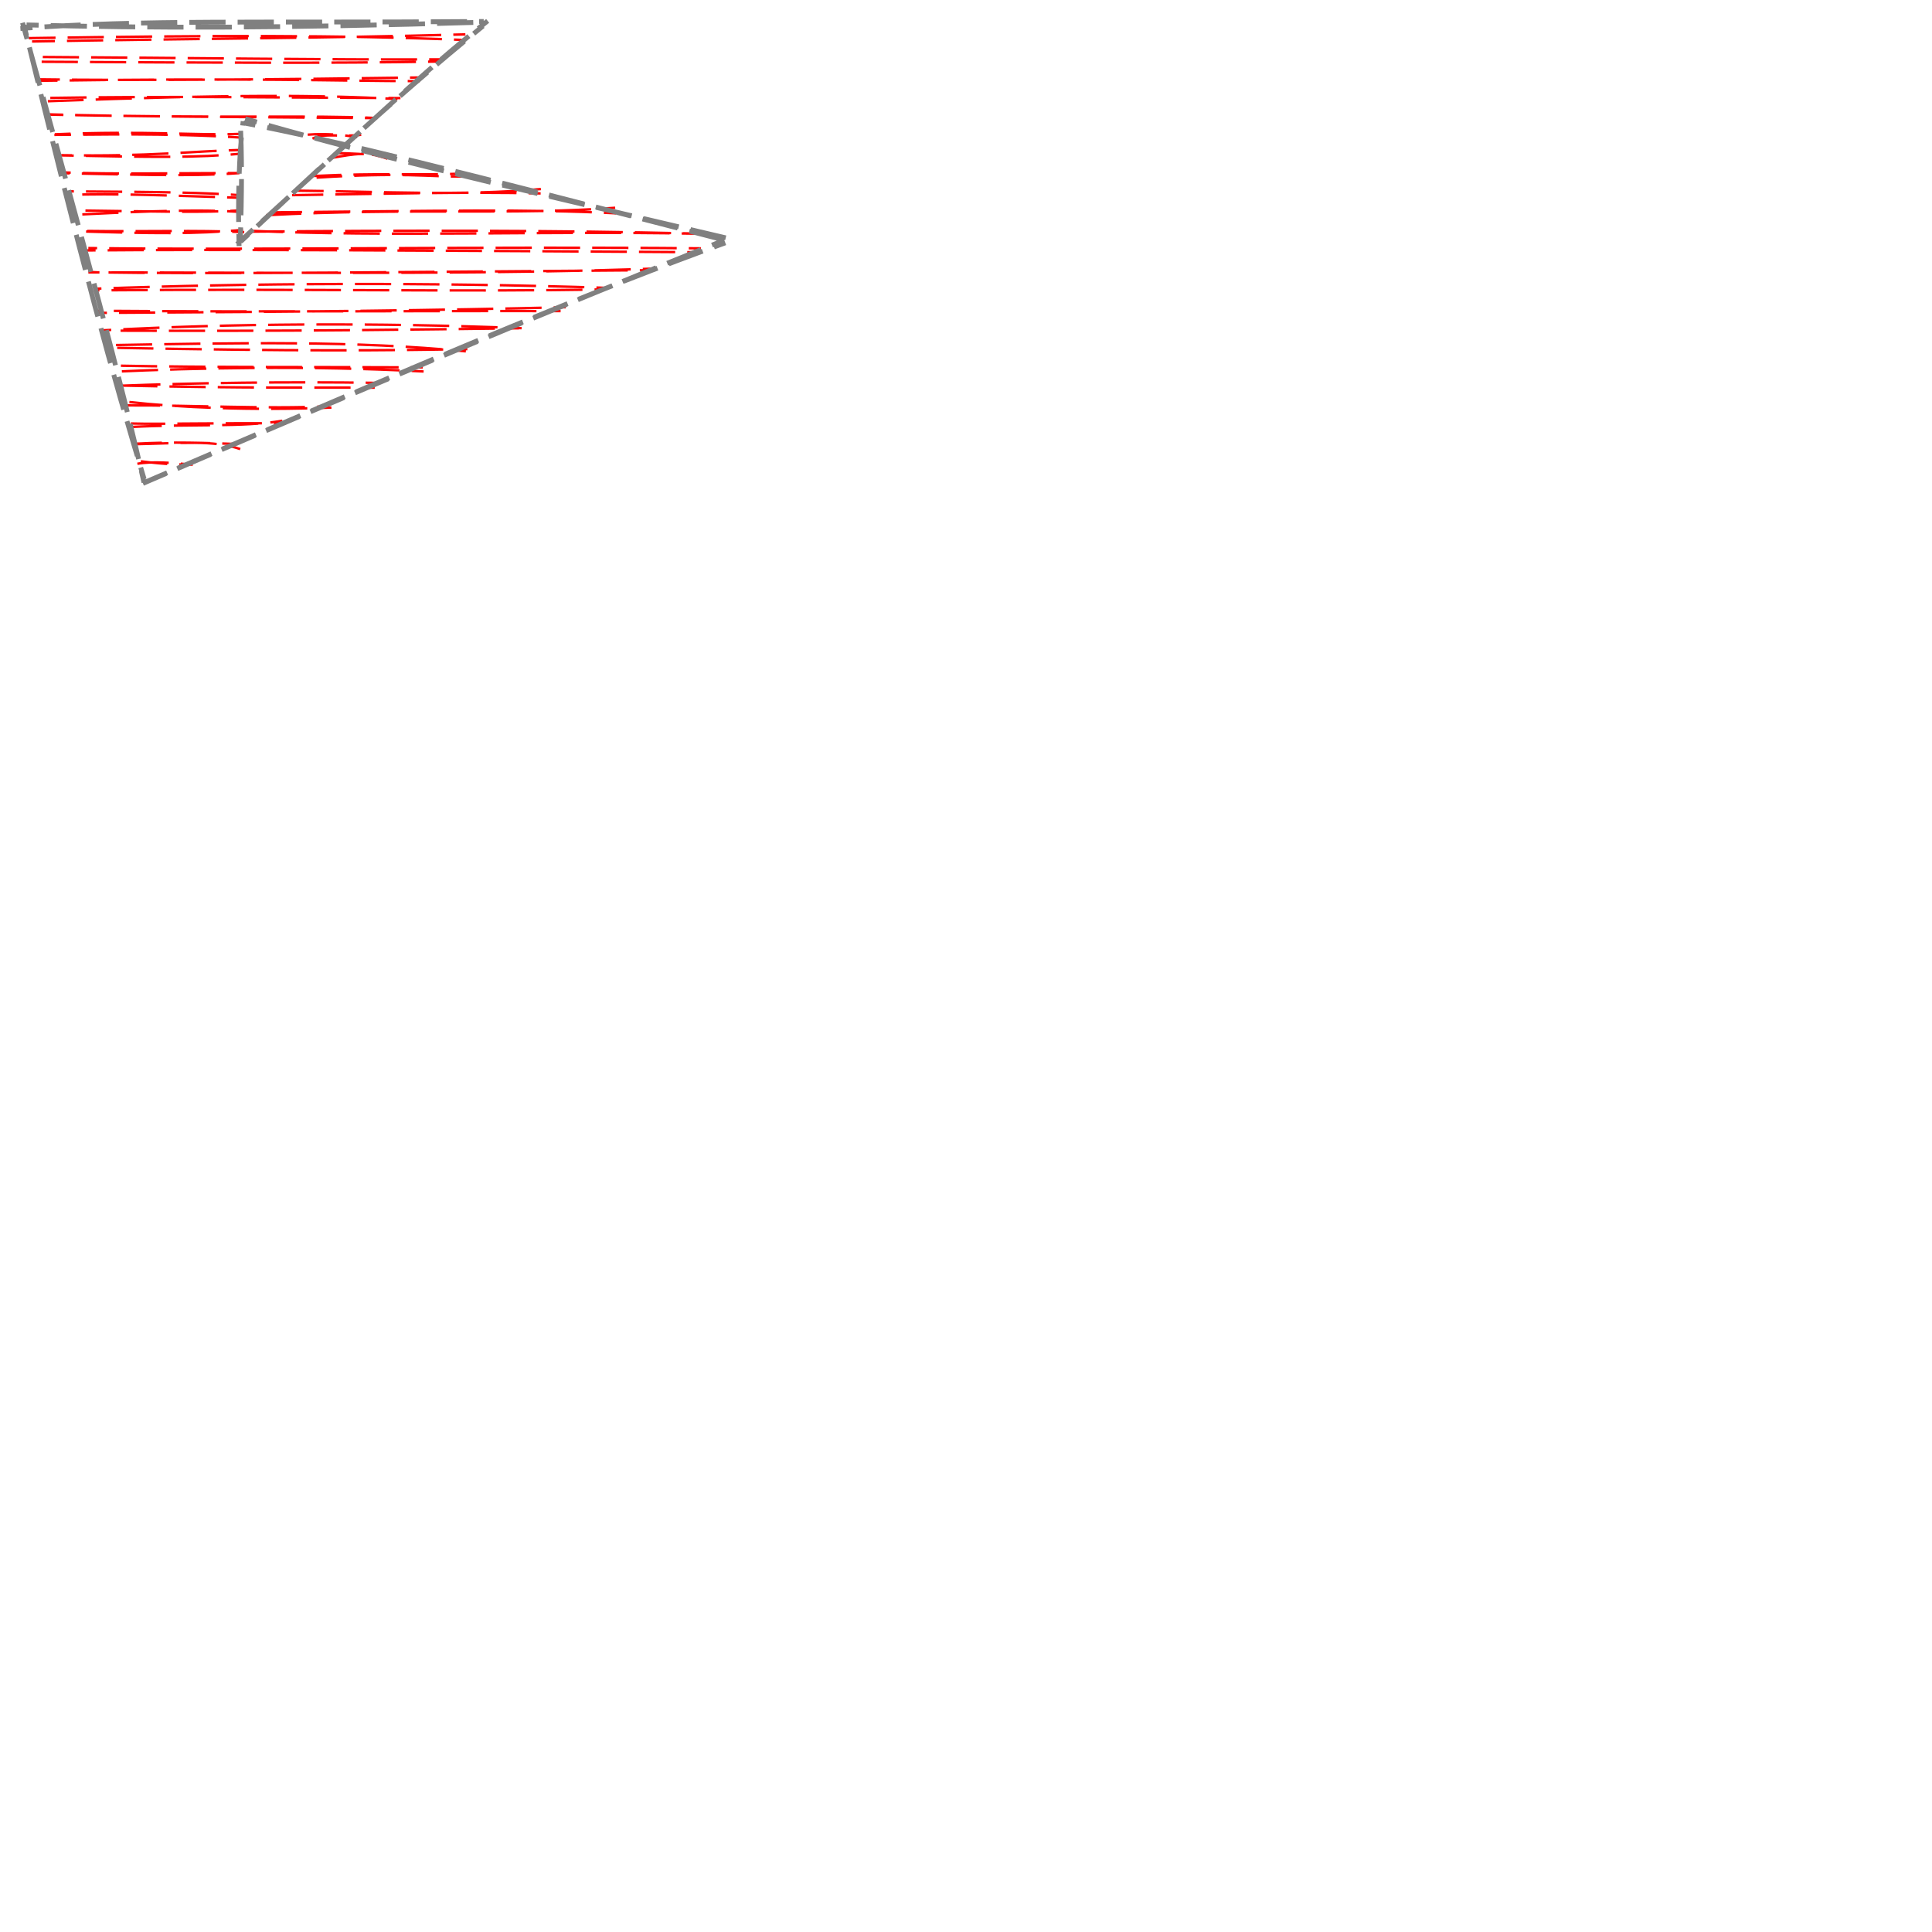
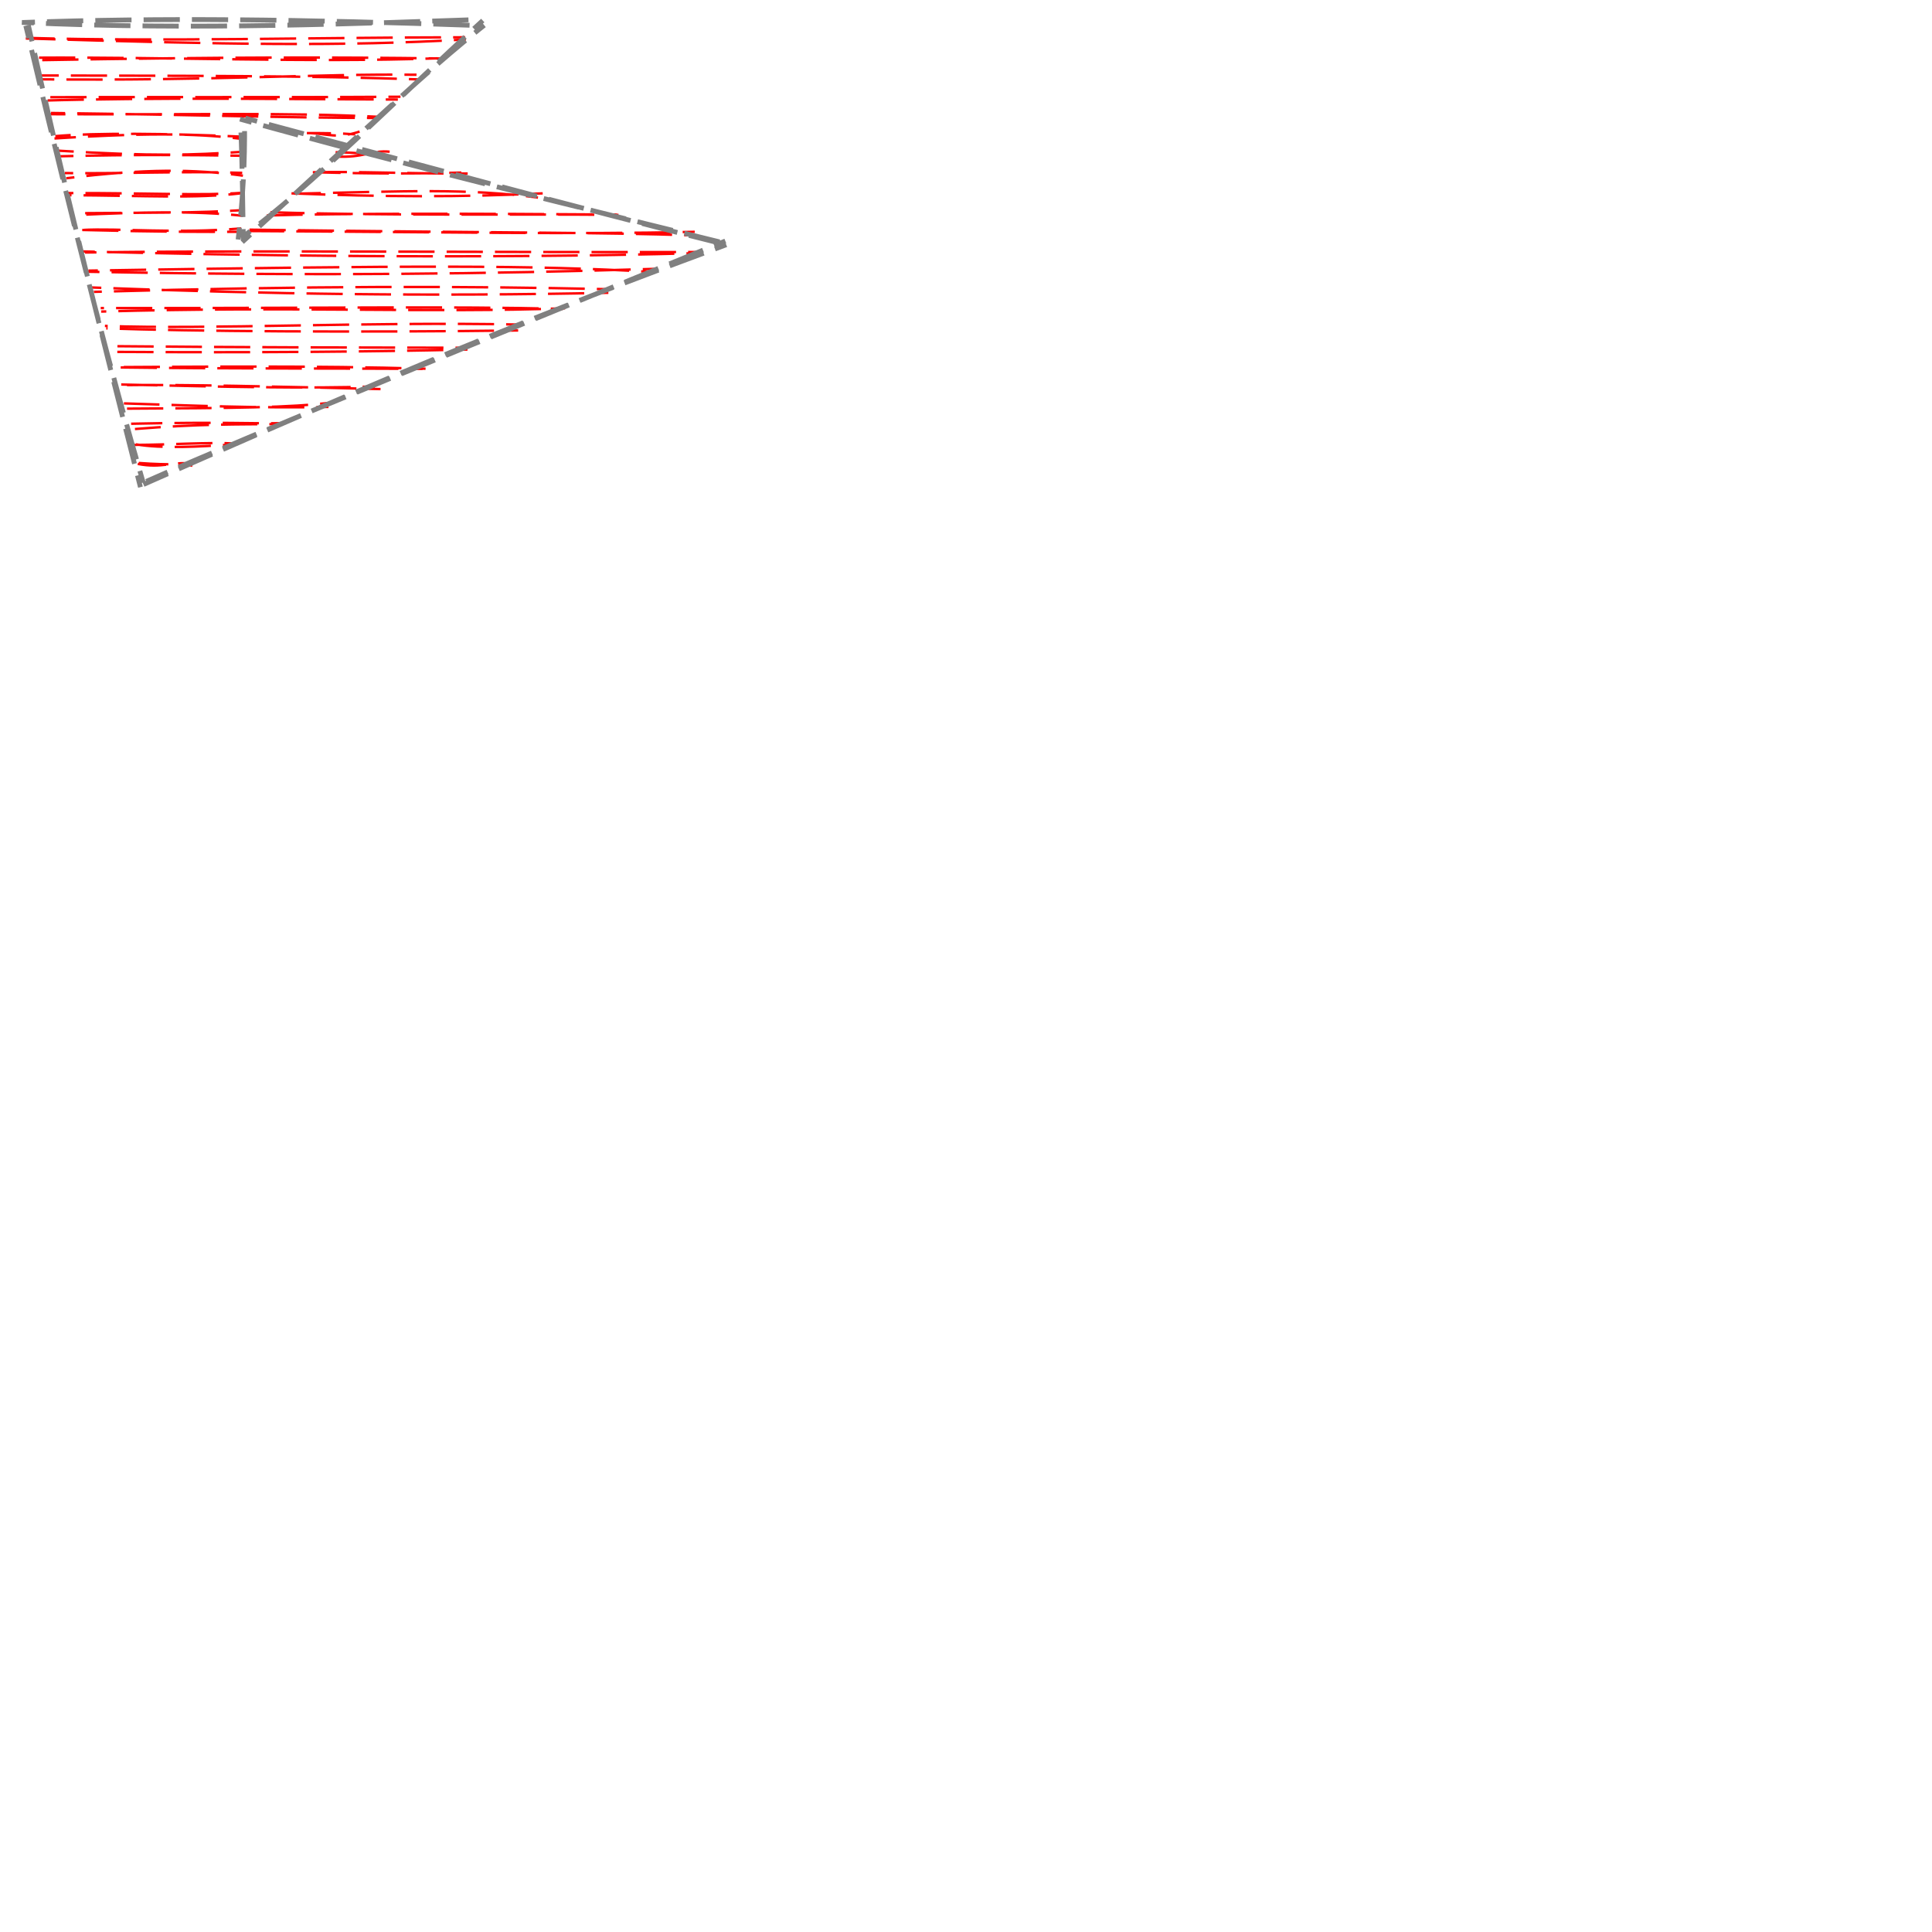
<svg xmlns="http://www.w3.org/2000/svg" width="800" height="800">
  <g>
-     <path d="M60 200 C60 200, 60 200, 60 200 M60 200 C60 200, 60 200, 60 200 M79.825 192.425 C71.426 191.663, 63.079 190.92, 56.886 192.042 M79.231 192.369 C74.4 192.334, 69.609 192.446, 58.311 191.011 M99.475 185.948 C88.153 182.096, 75.695 183.558, 54.121 183.98 M97.027 183.818 C85.334 183.438, 72.315 182.843, 55.699 183.76 M116.893 174.23 C100.44 177.018, 80.059 175.447, 54.083 176.818 M118.44 175.365 C93.379 174.994, 66.958 175.728, 54.152 175.359 M137.237 168.767 C103.558 170.094, 73.625 168.716, 53.577 166.471 M136.259 168.245 C108.507 169.432, 82.069 167.721, 51.142 167.865 M156.424 158.532 C118.26 157.975, 80.718 158.535, 48.352 159.778 M155.162 160.522 C129.242 160.407, 102.327 160.812, 49.667 159.644 M175.412 153.824 C127.338 151.279, 79.745 152.419, 47.004 153.922 M175.067 152.126 C130.716 151.899, 87.887 152.203, 47.101 151.382 M192.895 145.485 C147.262 141.037, 99.96 141.947, 46.037 142.907 M193.518 144.56 C158.614 145.145, 125.394 145.51, 44.522 143.965 M215.999 135.894 C155.92 133.529, 95.145 133.905, 42.695 136.773 M214.919 135.934 C169.212 136.486, 126.516 137.202, 43.218 136.921 M234.252 127.211 C180.952 128.497, 127.469 129.125, 40.183 129.574 M232.133 128.824 C173.004 128.694, 112.891 129.234, 40.531 128.688 M251.955 119.211 C176.525 116.797, 102.383 117.229, 39.731 119.538 M251.18 119.808 C191.185 120.972, 132.116 119.478, 38.744 120.228 M269.932 111.88 C177.444 112.516, 83.729 113.673, 37.505 112.694 M271.164 111.204 C208.742 113.395, 145.176 113.076, 36.584 112.771 M290.21 102.83 C198.269 101.988, 106.084 103.61, 36.572 102.714 M289.574 104.443 C190.646 103.798, 90.141 103.188, 35.047 103.702 M287.265 96.751 C222.902 95.609, 161.083 98.126, 103.79 95.572 M287.872 96.704 C227.961 95.291, 168.224 95.351, 103.436 95.926 M101.126 96.12 C80.014 95.202, 63.328 95.997, 34.083 95.619 M100.597 95.175 C80.953 96.989, 63.333 96.742, 32.063 95.776 M254.738 86.033 C213.231 89.119, 169.4 86.035, 110.244 89.104 M255.046 88.329 C219.075 86.492, 182.218 87.307, 112.691 87.928 M99.04 87.715 C76.709 86.347, 50.002 88.088, 29.351 89.004 M100.364 87.071 C83.341 88.164, 66.796 87.551, 31.532 87.145 M223.96 78.279 C190.766 81.173, 159.261 79.303, 122.672 78.942 M223.862 80.092 C190.861 79.392, 159.111 80.248, 120.959 80.811 M99.034 81.89 C73.938 81.106, 46.397 79.916, 27.728 80.75 M100.562 80.901 C84.441 79.743, 68.32 79.436, 28.854 79.241 M191.668 73.097 C177.748 73.259, 167.236 71.292, 131.084 73.554 M191.335 71.891 C173.519 72.63, 156.795 71.531, 130.115 72.872 M98.837 71.687 C78.315 73.235, 51.995 72.17, 26.316 71.729 M99.272 71.653 C72.4 71.684, 46.876 72.199, 26.428 71.401 M160.419 65.71 C151.895 62.734, 147.382 63.634, 137.414 65.374 M159.058 64.575 C152.169 63.824, 144.613 63.458, 139.402 63.398 M99.706 62.085 C79.718 62.555, 62.69 64.877, 25.459 64.264 M100.48 63.585 C81.356 65.398, 64.19 65.112, 24.971 64.34 M149.553 55.811 C141.141 56.845, 134.278 54.939, 129.383 57.411 M147.889 56.78 C142.491 55.936, 135.163 55.131, 127.429 55.767 M99.221 55.441 C81.291 56.172, 60.471 54.021, 22.705 55.612 M99.398 56.945 C68.772 55.008, 37.324 55.833, 22.524 55.857 M156.239 48.877 C126.839 47.546, 96.526 49.119, 18.495 47.432 M156.094 48.922 C103.248 48.478, 50.289 48.268, 20.239 47.354 M164.573 40.992 C131.121 39.287, 97.815 39.012, 19.823 41.92 M165.824 40.612 C118.469 40.473, 72.528 39.69, 17.539 40.581 M173.817 33.6 C138.816 33.579, 105.696 32.159, 15.674 33.46 M174.775 32.067 C116.821 32.898, 56.875 33.401, 16.113 32.845 M182.245 25.477 C135.026 26.286, 91.74 25.965, 14.378 25.557 M182.713 24.576 C133.83 24.802, 83.126 23.973, 13.334 23.567 M192.703 14.238 C132.565 15.869, 76.481 16.007, 13.265 17.177 M192.972 16.58 C139.642 14.406, 87.115 14.625, 11.887 15.786" stroke="red" stroke-width="1" fill="none" stroke-dasharray="15 5" stroke-dashoffset="10" />
-     <path d="M8.455 11.814 C58.133 7.983, 107.836 9.636, 200.3 8.891 M10.999 10.319 C62.699 11.722, 114.819 11.729, 199.061 9.23 M201.937 8.655 C175.358 29.717, 152.249 51.898, 98.126 101.09 M200.024 10.762 C160.092 43.065, 122.288 79.137, 99.664 100.034 M99.002 101.906 C98.427 82.696, 98.935 63.971, 100.671 50.212 M99.491 99.144 C100.173 80.991, 100.192 62.756, 99.458 50.399 M101.552 49.168 C147.332 62.461, 194.924 73.734, 301.03 98.606 M100.819 50.861 C142.931 59.113, 187.016 70.236, 300.143 99.474 M299.472 99.633 C225.881 129.223, 151.821 160.325, 59.187 200.171 M300.337 100.552 C246.141 120.265, 191.546 143.113, 60.698 199.405 M59.692 198.381 C46.85 155.927, 34.2 110.415, 9.941 10.422 M59.617 199.82 C49.457 154.821, 36.725 108.343, 9.327 9.431" stroke="grey" stroke-width="2" fill="none" stroke-dasharray="15 5" stroke-dashoffset="10" />
+     <path d="M60 200 C60 200, 60 200, 60 200 M60 200 C60 200, 60 200, 60 200 M78.722 192.002 C71.978 190.995, 66.946 194.052, 57.038 192.093 M79.664 192.883 C75.753 191.764, 71.235 192.747, 57.478 191.708 M97.3 183.953 C82.09 185.069, 67.029 185.796, 56.286 184.003 M97.956 183.66 C85.717 183.032, 71.647 184.165, 55.473 184.228 M116.529 175.614 C98.319 175.752, 82.169 175.51, 55.882 177.647 M117.217 175.215 C104.669 175.507, 92.599 174.612, 54.302 175.462 M137.526 166.667 C119.839 168.819, 98.229 168.986, 50.191 169.224 M136.014 168.5 C107.803 169.132, 78.076 167.854, 51.312 167.037 M157.573 161.114 C117.664 160.138, 75.191 159.06, 47.397 159.518 M155.187 160.024 C126.376 160.933, 95.136 160.246, 49.497 159.205 M176.218 152.674 C129.736 151.341, 83.155 151.851, 45.067 152.034 M174.984 152.736 C134.101 152.491, 95.637 152.737, 46.906 152.124 M193.568 144.74 C152.059 145.658, 107.671 146.089, 45.268 145.698 M193.62 143.997 C148.931 143.903, 104.456 143.881, 44.332 143.327 M214.58 134.386 C151.892 133.119, 87.043 136.521, 43.444 134.947 M214.557 136.834 C146.457 137.726, 78.564 137.185, 43.995 135.972 M233.997 127.647 C177.918 129.667, 122.236 126.739, 41.911 129.009 M233.051 127.906 C186.02 126.726, 138.092 127.63, 41.709 127.564 M251.909 121.234 C179.396 122.784, 111.383 121.85, 37.902 119.034 M252.132 119.754 C190.936 118.386, 128.949 118.32, 38.881 120.855 M271.153 111.326 C202.342 113.422, 133.668 114.362, 35.617 112.518 M270.478 112.645 C221.277 109.691, 171.134 109.874, 36.607 112.062 M289.228 104.811 C197.051 107.295, 100.068 105.812, 34.117 104.113 M289.938 104.355 C194.976 104.563, 100.634 103.555, 35.214 104.56 M288.288 97.508 C247.029 96.128, 208.539 96.461, 103.073 95.103 M287.684 95.982 C236.865 97.137, 185.226 96.075, 103.4 95.674 M99.847 94.561 C73.715 96.874, 48.673 94.373, 33.832 95.239 M99.041 95.978 C83.464 96.021, 69.823 96.126, 32.034 95.184 M255.326 88.845 C198.811 88.428, 140.421 88.269, 110.428 89.244 M256.082 88.972 C208.827 88.554, 160.48 89.394, 111.996 87.878 M100.65 89.353 C79.742 87.213, 58.466 87.819, 31.454 89.042 M100.24 87.02 C82.545 88.199, 64.239 88.02, 30.799 88.29 M222.759 81.828 C193.95 77.974, 169.295 79.121, 122.003 80.212 M224.718 80.061 C191.16 81.708, 158.935 81.562, 120.702 80.069 M99.555 80.07 C80.795 82.257, 61.987 81.03, 27.539 80.817 M100.369 79.834 C82.643 81.07, 65.041 79.903, 27.935 79.938 M193.654 71.862 C170.451 71.966, 147.217 70.886, 129.538 71.351 M191.03 71.452 C173.034 71.979, 152.447 71.953, 129.825 71.309 M100.587 72.744 C80.419 70.008, 60.496 69.753, 27.436 73.816 M100.296 71.574 C76.348 70.81, 51.237 71.969, 26.846 71.669 M161.339 62.814 C154.09 62.079, 150.367 65.537, 138.904 64.789 M159.904 64.166 C153.928 64.005, 147.956 63.138, 138.969 63.042 M100.476 62.854 C79.519 64.198, 64.539 64.849, 22.808 62.328 M100.406 64.496 C78.756 64.185, 57.808 63.915, 23.04 64.747 M148.897 54.47 C139.716 57.566, 135.26 55.374, 128.897 55.137 M147.042 55.628 C140.903 55.136, 134.1 55.113, 127.066 55.107 M101.318 57.634 C84.427 55.598, 65.979 54.618, 22.558 57.341 M99.238 56.549 C69.749 55.212, 39.266 54.939, 22.923 56.363 M156.943 48.855 C119.052 48.818, 84.158 47.565, 21.124 46.781 M157.068 48.391 C118.927 46.47, 81.874 47.555, 19.544 47.29 M164.737 41.221 C115.752 41.063, 63.349 40.317, 16.714 41.679 M165.839 40.059 C109.143 40.403, 51.593 40.066, 18.448 40.251 M172.469 30.953 C130.397 30.461, 88.376 33.558, 16.1 32.839 M174.319 32.904 C126.998 31.303, 80.117 31.405, 16.239 31.254 M181.157 24.15 C127.712 26.005, 69.424 23.502, 13.649 23.887 M182.485 24.206 C139.065 23.646, 96.722 23.527, 13.938 24.946 M192.923 16.33 C141.806 19.315, 94.569 18.438, 10.673 15.928 M192.627 15.435 C129.434 15.498, 67.446 17.275, 11.769 15.704" stroke="red" stroke-width="1" fill="none" stroke-dasharray="15 5" stroke-dashoffset="10" />
+     <path d="M9.043 9.286 C79.957 12.735, 154.073 9.521, 198.777 8.062 M9.478 9.309 C66.876 7.221, 124.801 7.971, 199.14 10.613 M199.909 8.499 C163.064 42.242, 130.605 75.55, 99.911 98.546 M200.521 10.451 C175.045 30.689, 151.356 53.654, 100.308 100.239 M98.6 99.174 C100.525 82.994, 101.478 67.184, 101.256 50.414 M100.798 99.869 C100.47 85.815, 100.458 71.711, 99.623 49.984 M101.625 48.923 C170.946 67.464, 237.093 85.521, 298.886 100.891 M99.364 49.318 C170.946 69.288, 240.888 86.078, 299.432 100.516 M300.735 101.342 C243.473 122.579, 185.937 144.541, 59.405 200.613 M300.349 99.789 C204.127 139.184, 107.358 178.595, 60.587 199.328 M58.147 201.719 C41.483 136.198, 25.797 74.336, 11.749 10.478 M59.296 199.805 C46.049 154.322, 33.508 106.734, 10.674 10.641" stroke="grey" stroke-width="2" fill="none" stroke-dasharray="15 5" stroke-dashoffset="10" />
  </g>
</svg>
